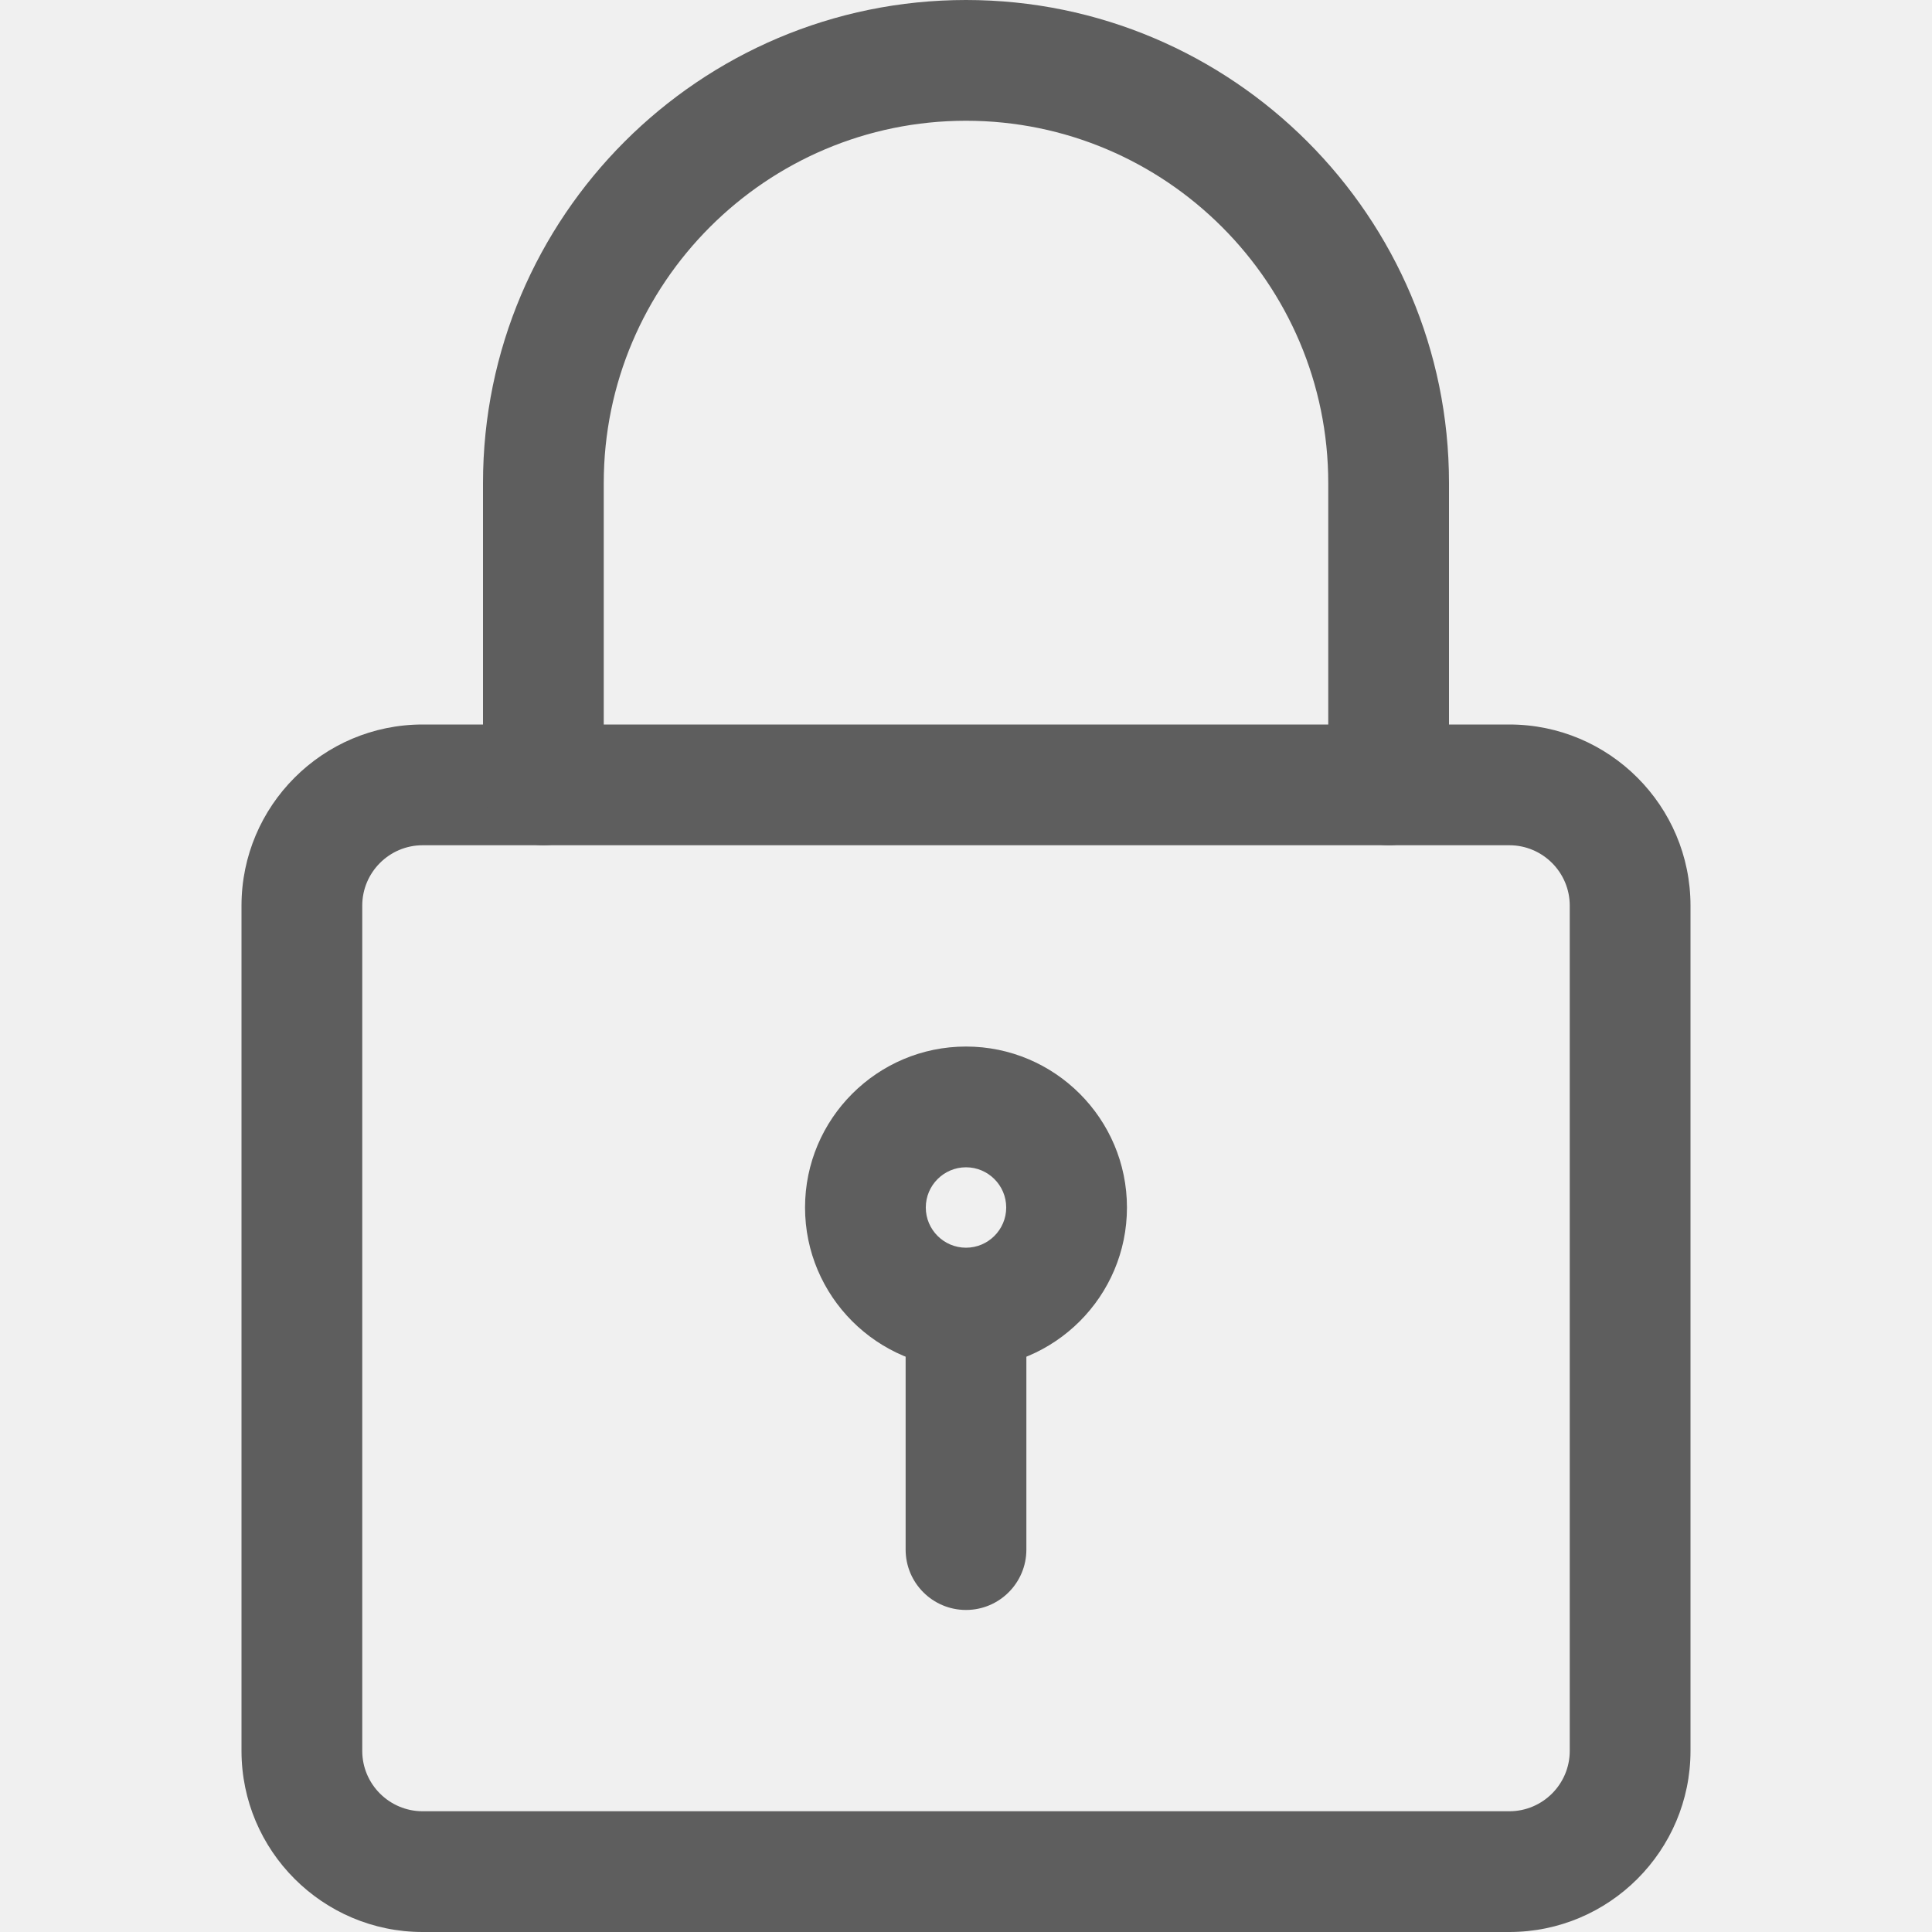
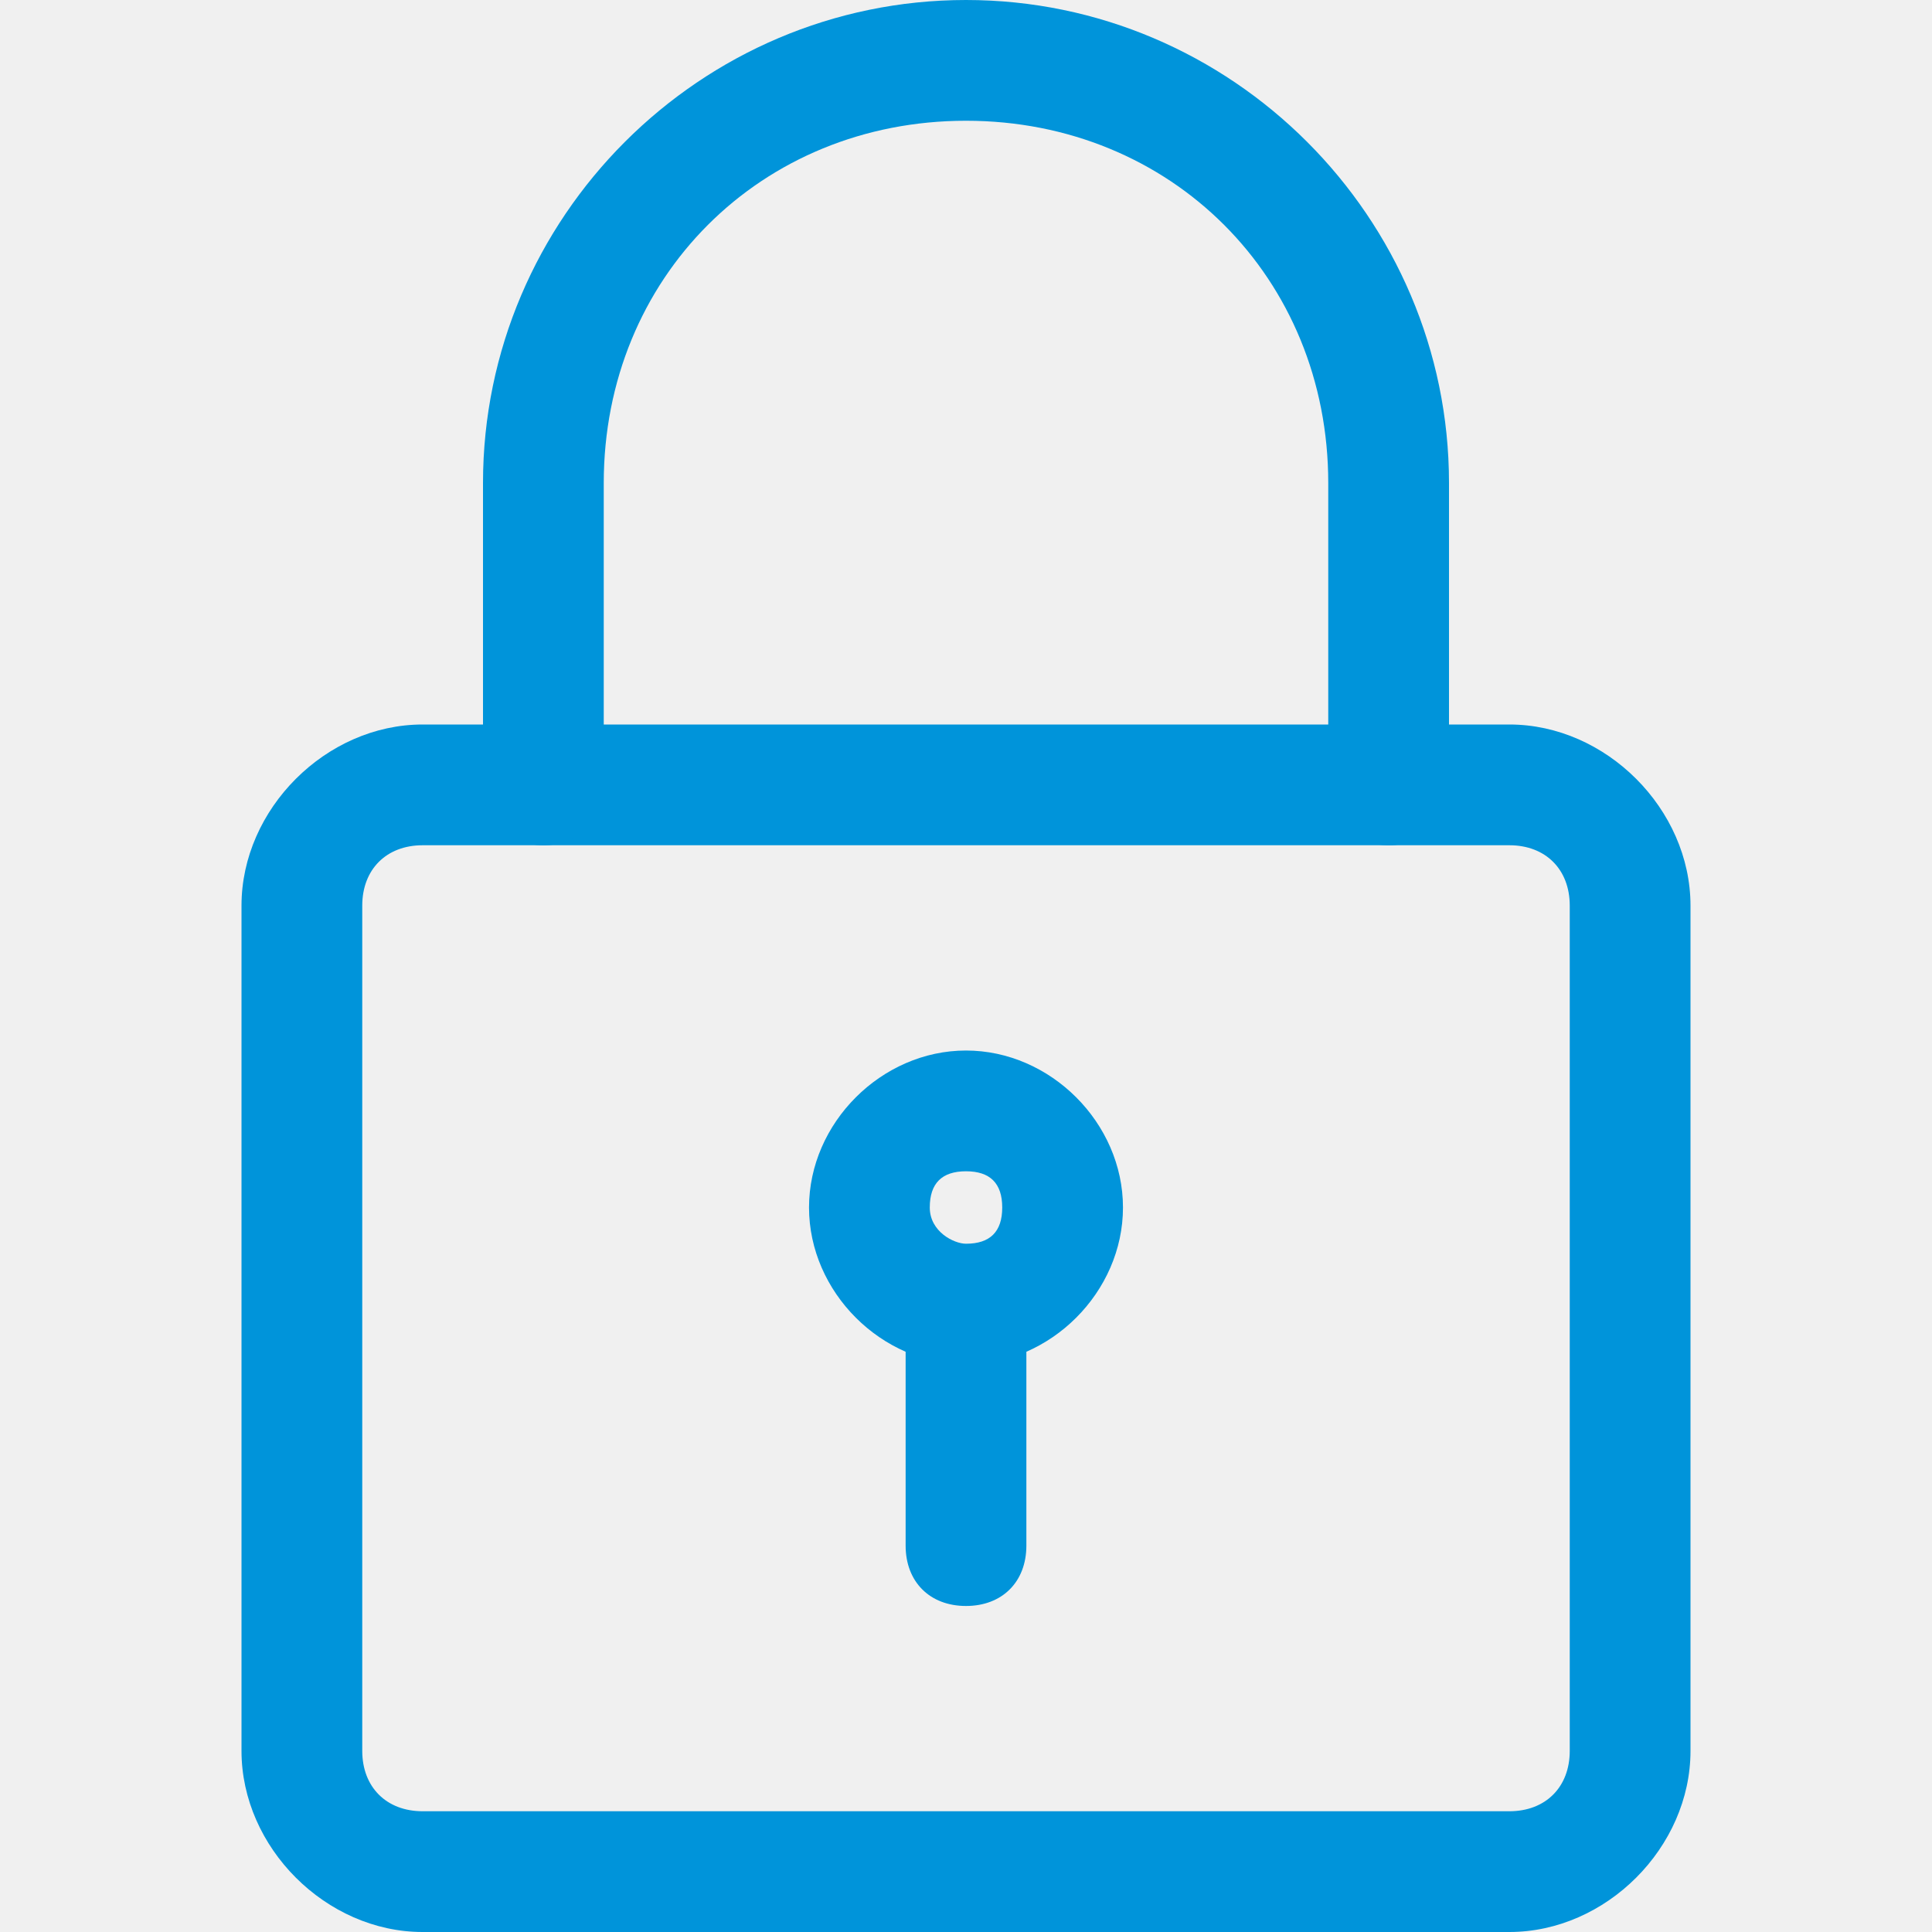
- <svg xmlns="http://www.w3.org/2000/svg" width="16" height="16" viewBox="0 0 16 16" fill="none">
-   <g clip-path="url(#clip0)">
-     <path d="M12.5 16H3.5C2.673 16 2 15.327 2 14.5V7.5C2 6.673 2.673 6 3.5 6H12.5C13.327 6 14 6.673 14 7.5V14.5C14 15.327 13.327 16 12.5 16ZM3.5 7C3.225 7 3 7.224 3 7.5V14.5C3 14.776 3.225 15 3.5 15H12.5C12.775 15 13 14.776 13 14.5V7.5C13 7.224 12.775 7 12.5 7H3.5Z" fill="#5E5E5E" />
-     <path d="M11.5 7C11.224 7 11 6.776 11 6.5V4C11 2.346 9.654 1 8 1C6.346 1 5 2.346 5 4V6.5C5 6.776 4.776 7 4.5 7C4.224 7 4 6.776 4 6.5V4C4 1.794 5.794 0 8 0C10.206 0 12 1.794 12 4V6.5C12 6.776 11.776 7 11.5 7Z" fill="#5E5E5E" />
-     <path d="M8 11.333C7.265 11.333 6.667 10.735 6.667 10C6.667 9.265 7.265 8.667 8 8.667C8.735 8.667 9.333 9.265 9.333 10C9.333 10.735 8.735 11.333 8 11.333ZM8 9.667C7.817 9.667 7.667 9.816 7.667 10C7.667 10.184 7.817 10.333 8 10.333C8.183 10.333 8.333 10.184 8.333 10C8.333 9.816 8.183 9.667 8 9.667Z" fill="#5E5E5E" />
-     <path d="M8 13.333C7.724 13.333 7.5 13.109 7.5 12.833V11C7.5 10.724 7.724 10.5 8 10.5C8.276 10.5 8.5 10.724 8.5 11V12.833C8.5 13.109 8.276 13.333 8 13.333Z" fill="#5E5E5E" />
+ <svg xmlns="http://www.w3.org/2000/svg" version="1.1" id="Layer_1" x="0px" y="0px" viewBox="0 0 16 16" style="enable-background:new 0 0 16 16;" xml:space="preserve">
+   <style type="text/css">
+ 	.st0{fill:#0094DA;}
+ </style>
+   <g>
+     <path class="st0" d="M12.5,16h-9C2.7,16,2,15.3,2,14.5v-7C2,6.7,2.7,6,3.5,6h9C13.3,6,14,6.7,14,7.5v7C14,15.3,13.3,16,12.5,16z    M3.5,7C3.2,7,3,7.2,3,7.5v7C3,14.8,3.2,15,3.5,15h9c0.3,0,0.5-0.2,0.5-0.5v-7C13,7.2,12.8,7,12.5,7H3.5z" />
+     <path class="st0" d="M11.5,7C11.2,7,11,6.8,11,6.5V4c0-1.7-1.3-3-3-3S5,2.3,5,4v2.5C5,6.8,4.8,7,4.5,7S4,6.8,4,6.5V4   c0-2.2,1.8-4,4-4s4,1.8,4,4v2.5C12,6.8,11.8,7,11.5,7z" />
+     <path class="st0" d="M8,11.3c-0.7,0-1.3-0.6-1.3-1.3c0-0.7,0.6-1.3,1.3-1.3S9.3,9.3,9.3,10C9.3,10.7,8.7,11.3,8,11.3z M8,9.7   c-0.2,0-0.3,0.1-0.3,0.3c0,0.2,0.2,0.3,0.3,0.3c0.2,0,0.3-0.1,0.3-0.3C8.3,9.8,8.2,9.7,8,9.7z" />
+     <path class="st0" d="M8,13.3c-0.3,0-0.5-0.2-0.5-0.5V11c0-0.3,0.2-0.5,0.5-0.5s0.5,0.2,0.5,0.5v1.8C8.5,13.1,8.3,13.3,8,13.3z" />
  </g>
-   <defs>
-     <clipPath id="clip0">
-       <rect width="16" height="16" fill="white" />
-     </clipPath>
-   </defs>
</svg>
